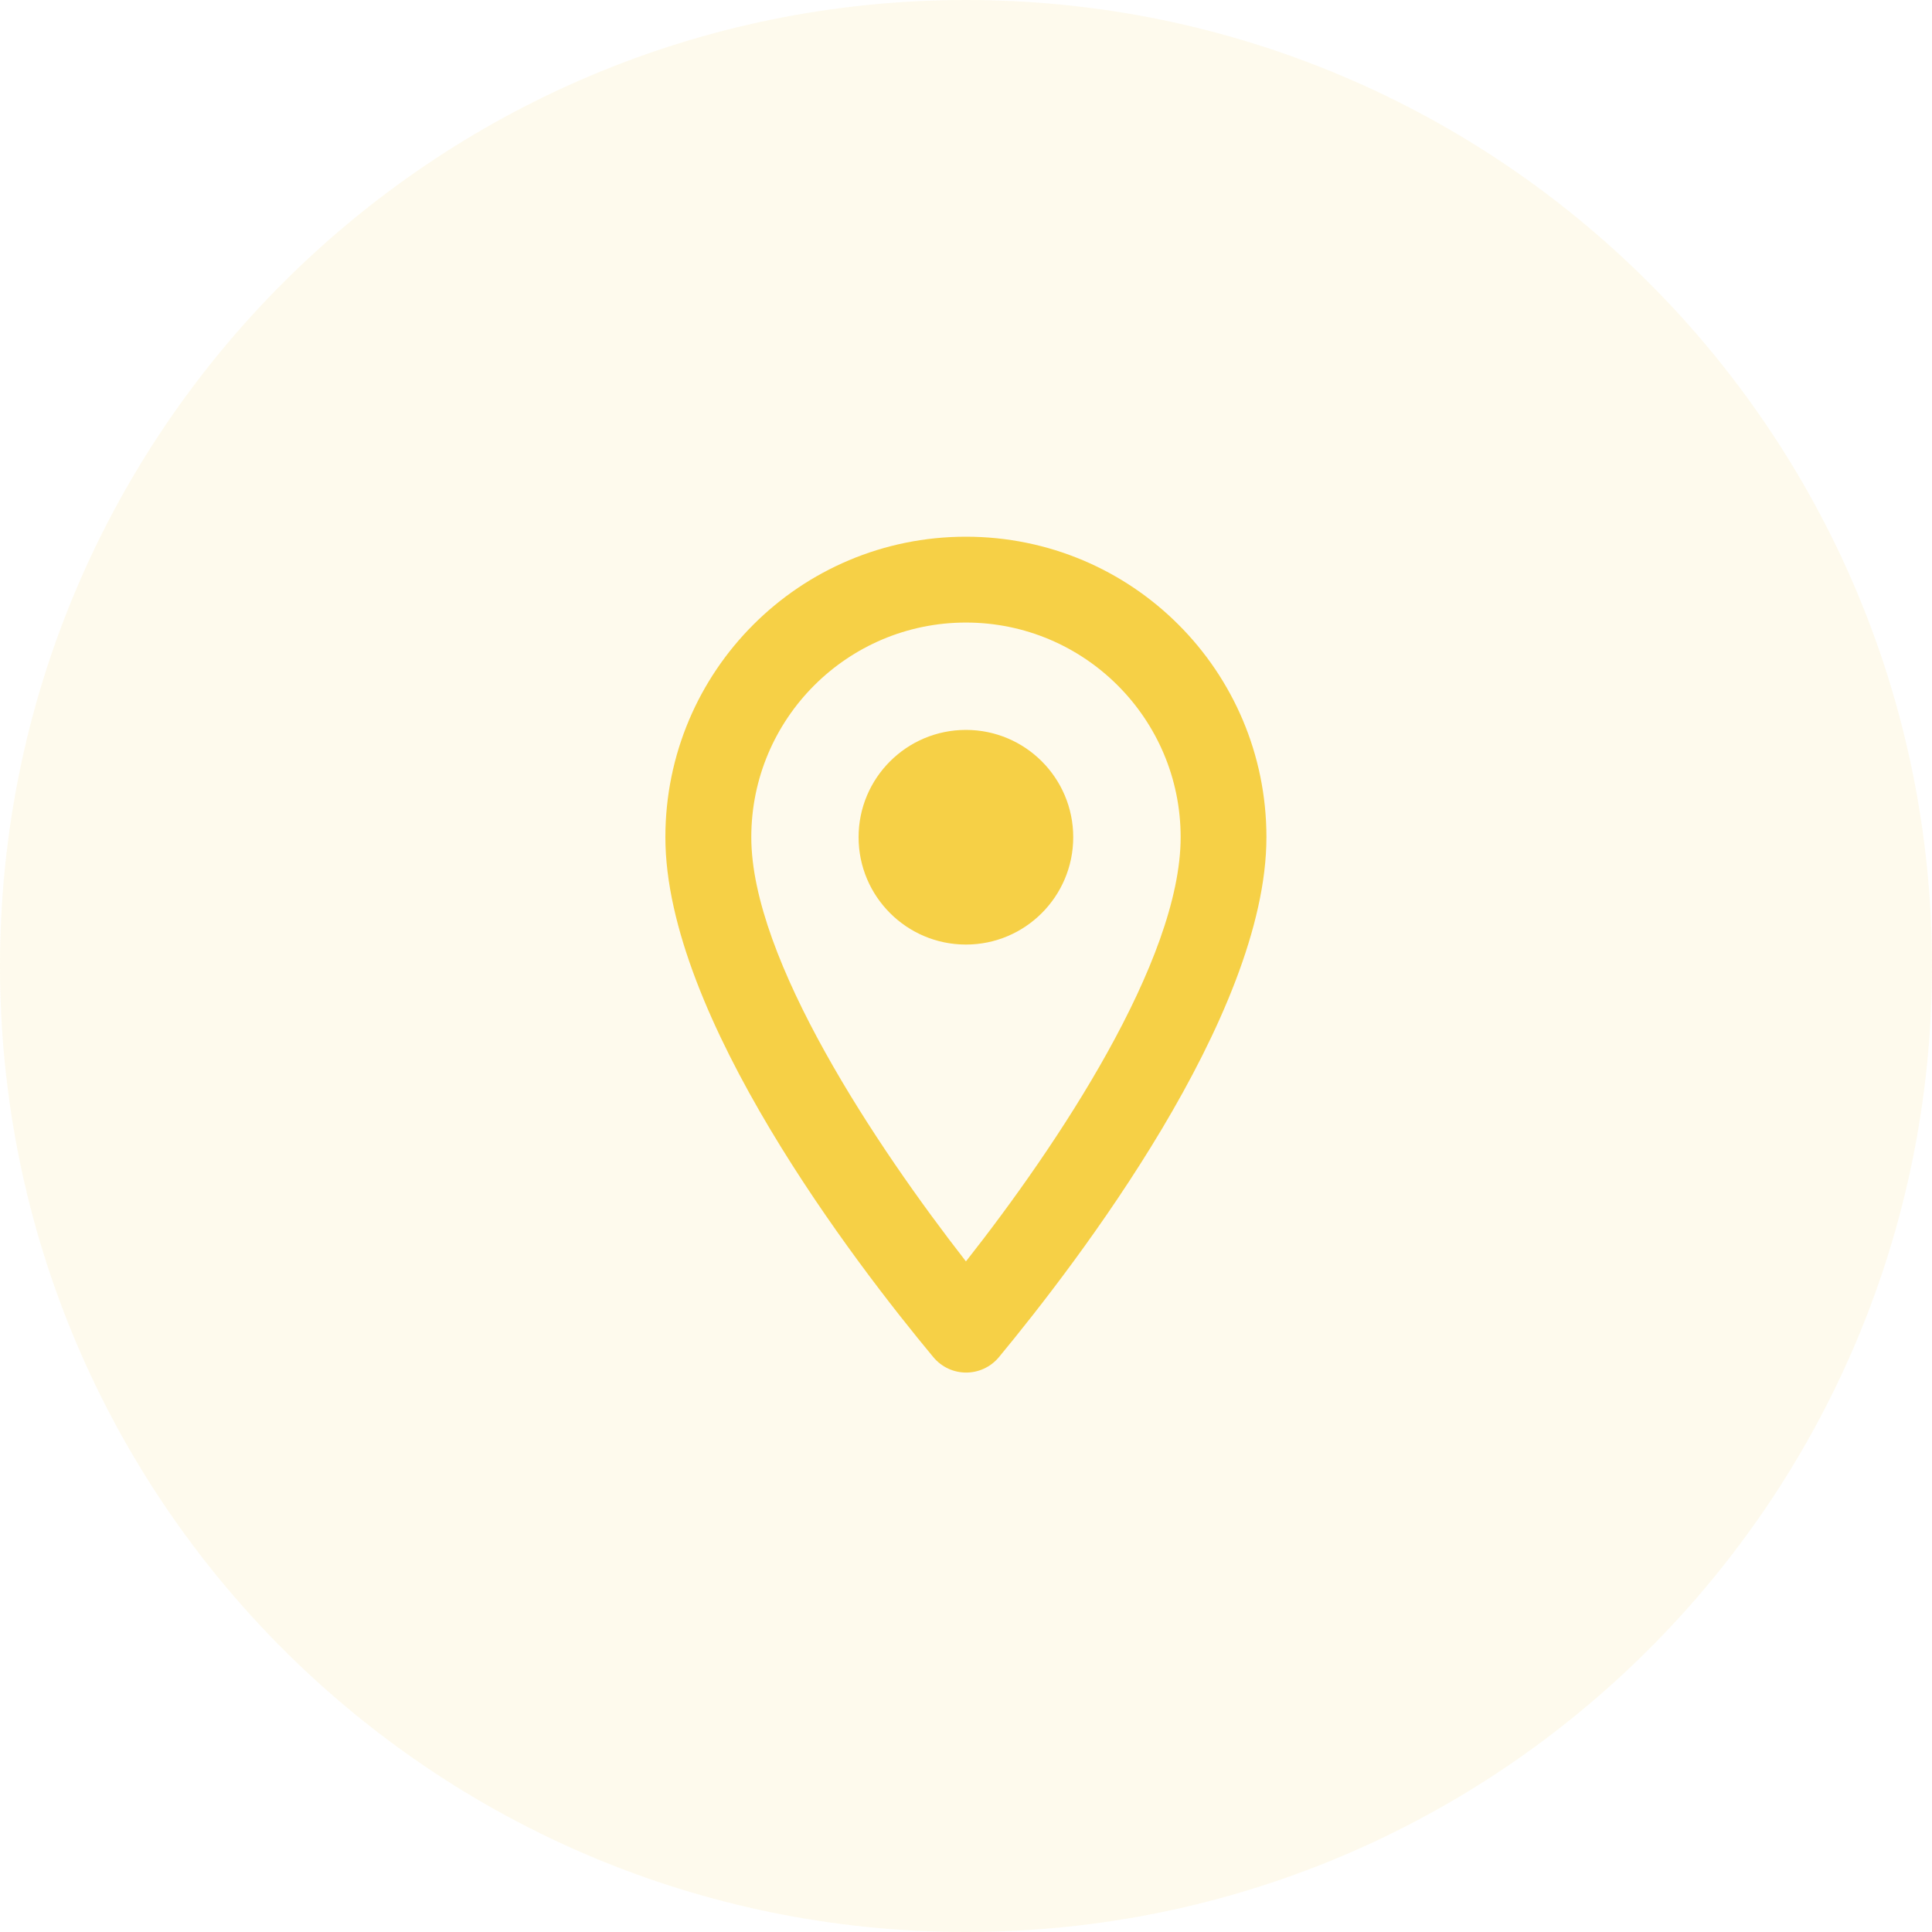
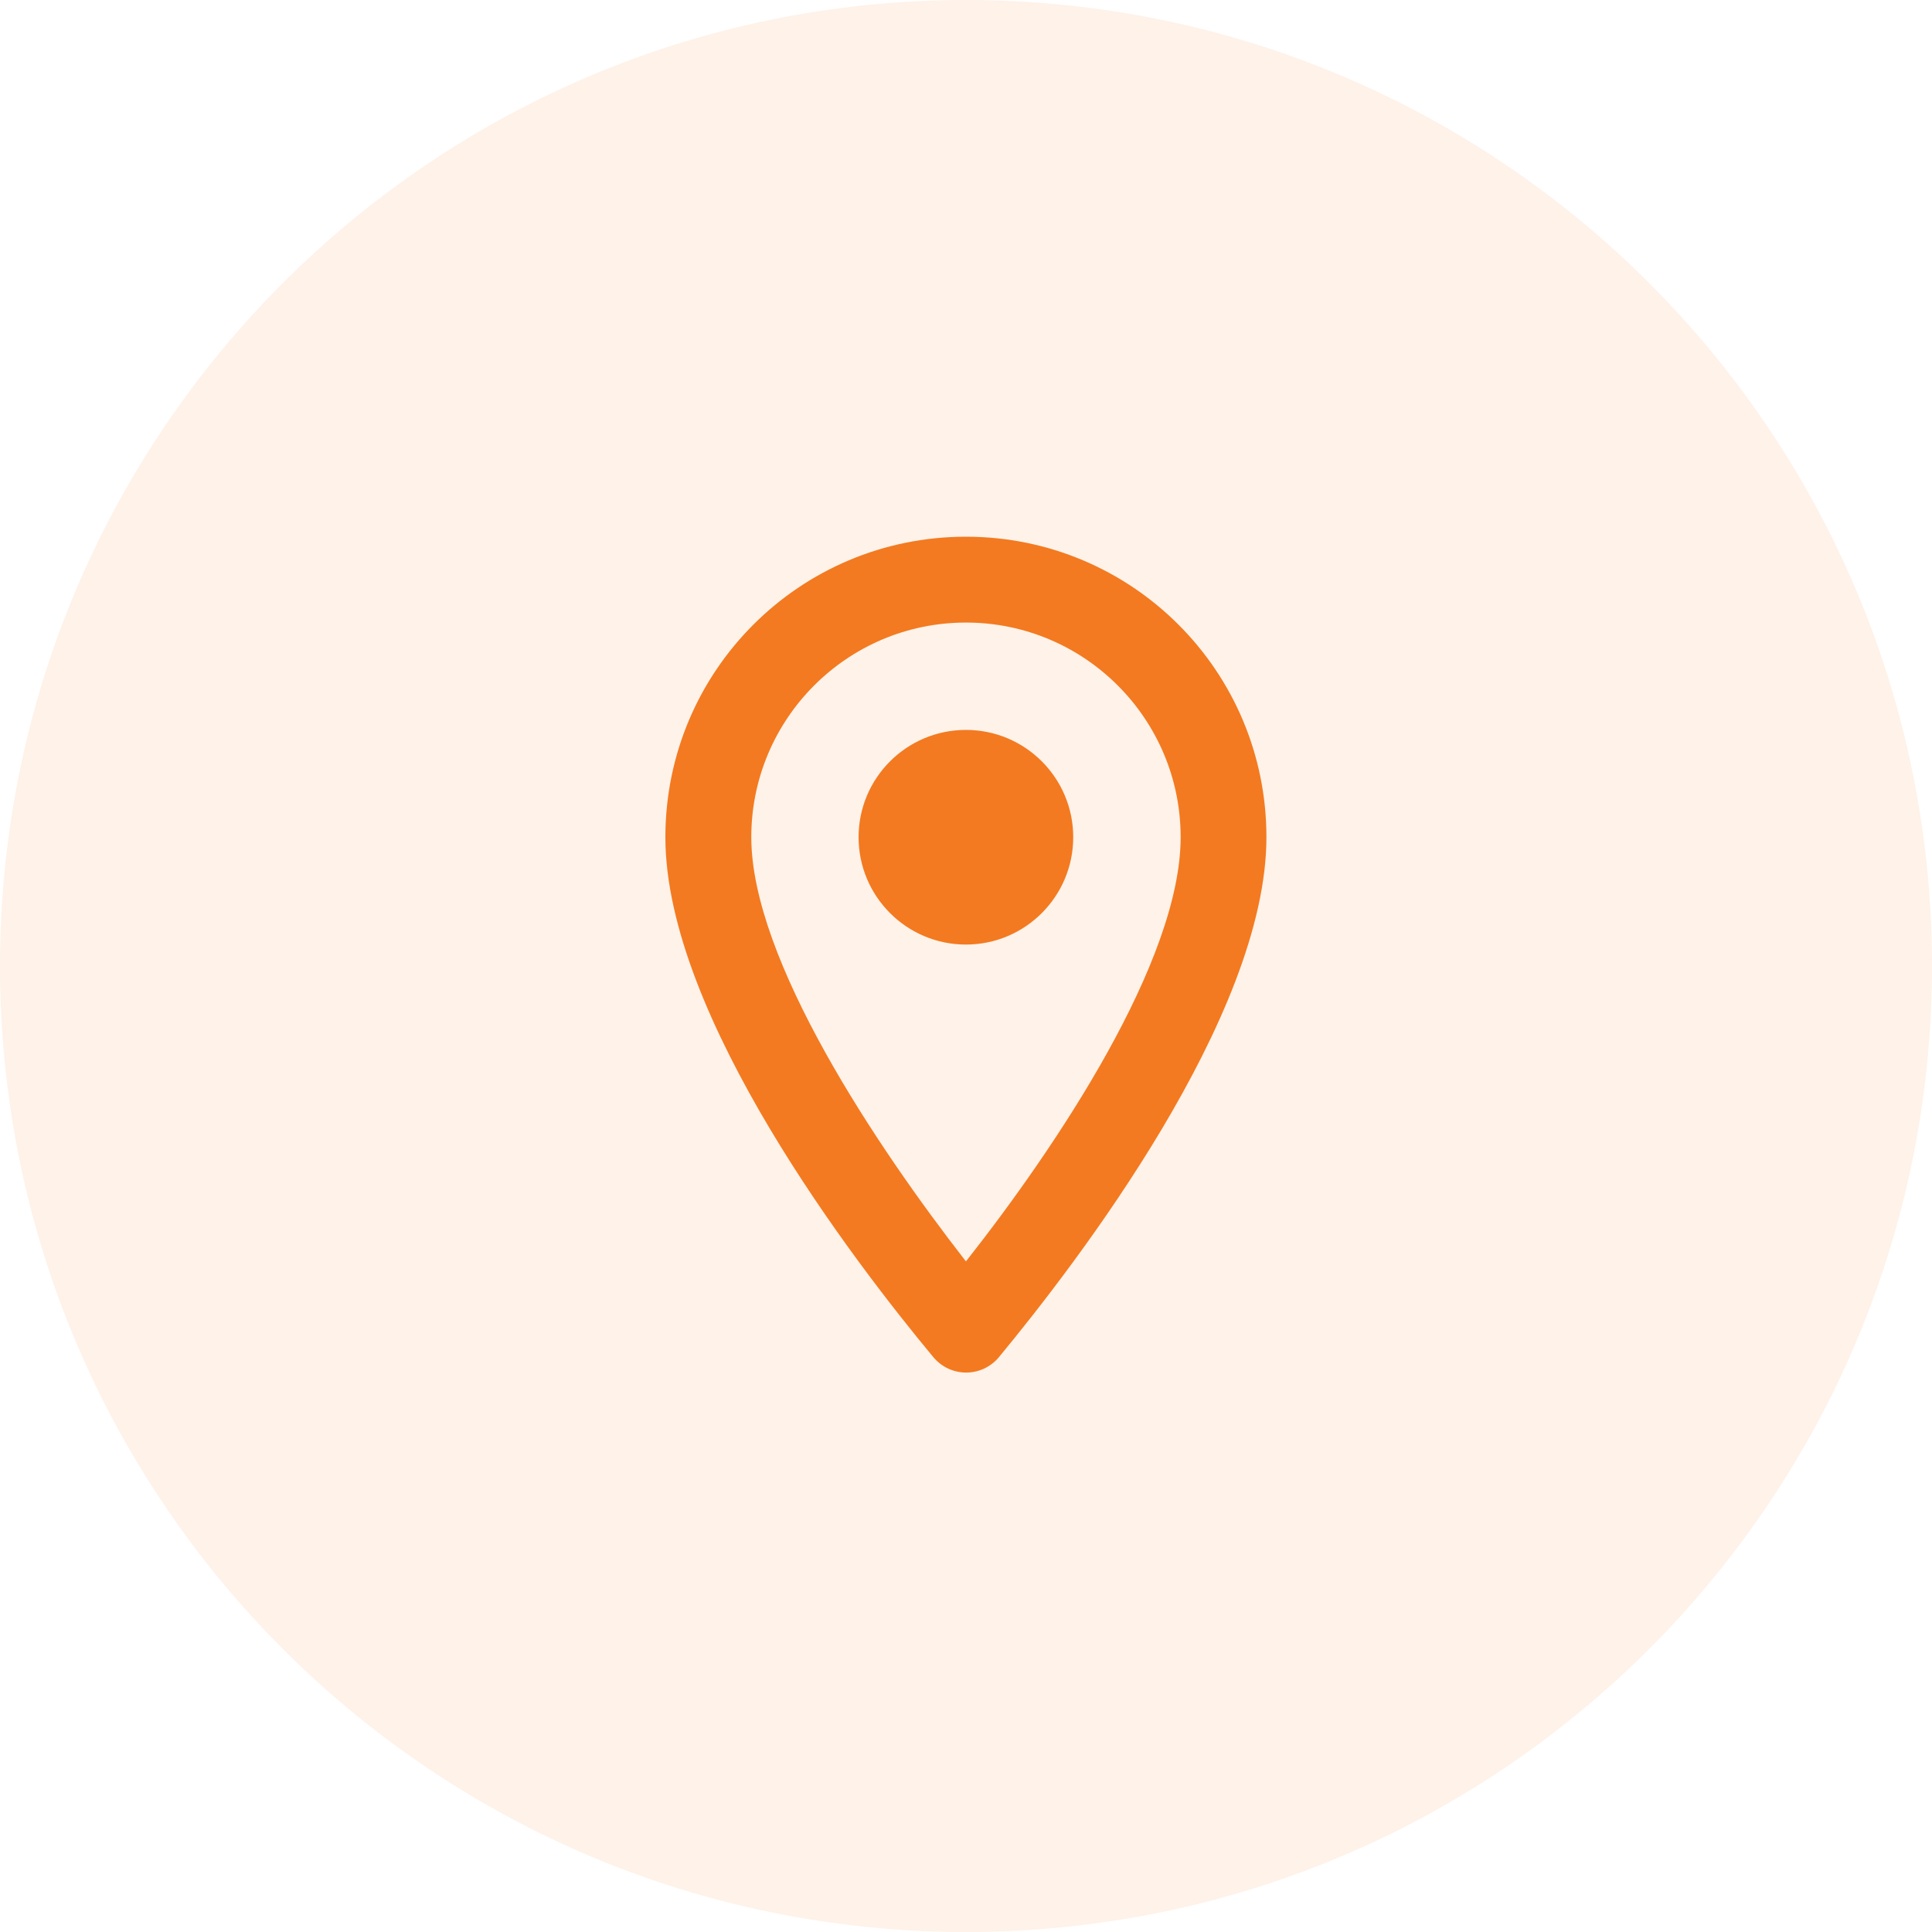
<svg xmlns="http://www.w3.org/2000/svg" width="30" height="30" viewBox="0 0 30 30" fill="none">
-   <circle opacity="0.1" cx="15" cy="15" r="15" fill="#F6D046" />
-   <path fill-rule="evenodd" clip-rule="evenodd" d="M14.999 8.334C12.419 8.334 10.332 10.42 10.332 13C10.332 15.78 13.279 19.613 14.492 21.073C14.759 21.393 15.245 21.393 15.512 21.073C16.719 19.613 19.665 15.78 19.665 13C19.665 10.42 17.579 8.334 14.999 8.334ZM11.666 13C11.666 11.16 13.159 9.667 14.999 9.667C16.839 9.667 18.333 11.16 18.333 13C18.333 14.92 16.413 17.793 14.999 19.587C13.613 17.807 11.666 14.9 11.666 13ZM13.332 13C13.332 13.92 14.079 14.667 14.999 14.667C15.919 14.667 16.665 13.92 16.665 13C16.665 12.08 15.919 11.334 14.999 11.334C14.079 11.334 13.332 12.08 13.332 13Z" fill="#F6D046" />
+   <circle opacity="0.1" cx="15" cy="15" r="15" fill="#F37A20" />
+   <path fill-rule="evenodd" clip-rule="evenodd" d="M14.999 8.334C12.419 8.334 10.332 10.42 10.332 13C10.332 15.78 13.279 19.613 14.492 21.073C14.759 21.393 15.245 21.393 15.512 21.073C16.719 19.613 19.665 15.78 19.665 13C19.665 10.42 17.579 8.334 14.999 8.334ZM11.666 13C11.666 11.16 13.159 9.667 14.999 9.667C16.839 9.667 18.333 11.16 18.333 13C18.333 14.92 16.413 17.793 14.999 19.587C13.613 17.807 11.666 14.9 11.666 13ZM13.332 13C13.332 13.92 14.079 14.667 14.999 14.667C15.919 14.667 16.665 13.92 16.665 13C16.665 12.08 15.919 11.334 14.999 11.334C14.079 11.334 13.332 12.08 13.332 13Z" fill="#F37A20" />
</svg>
